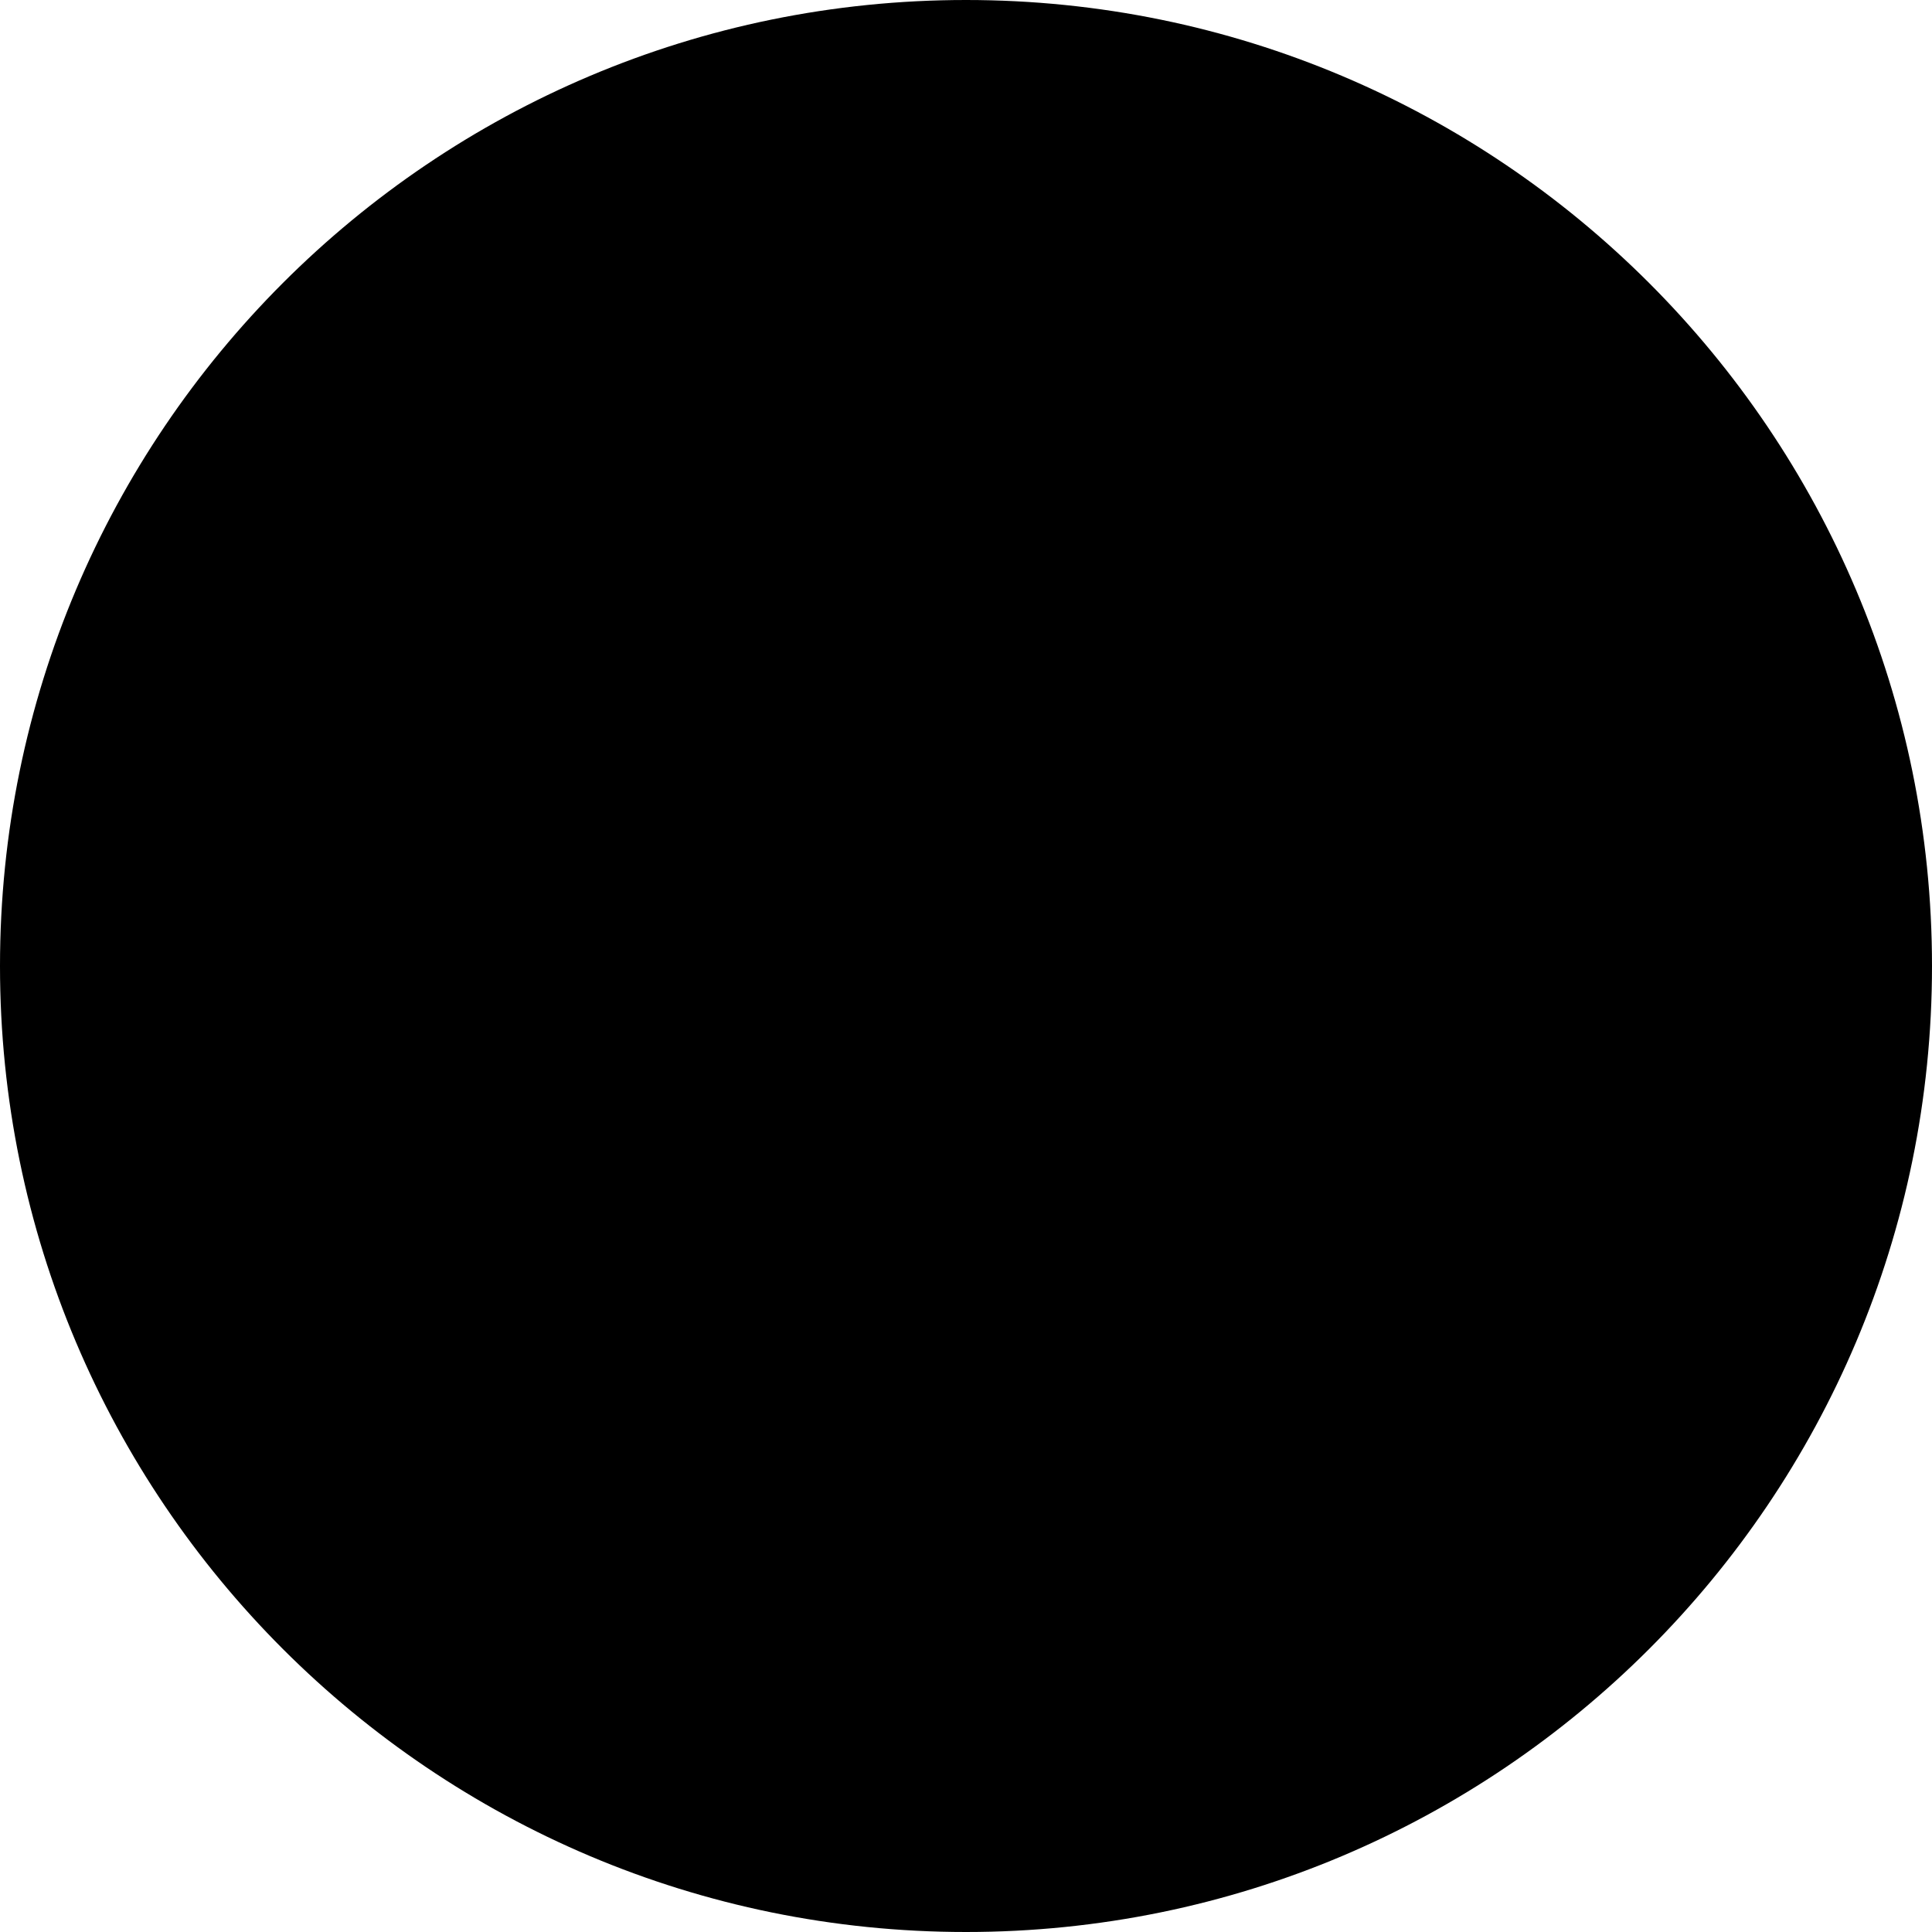
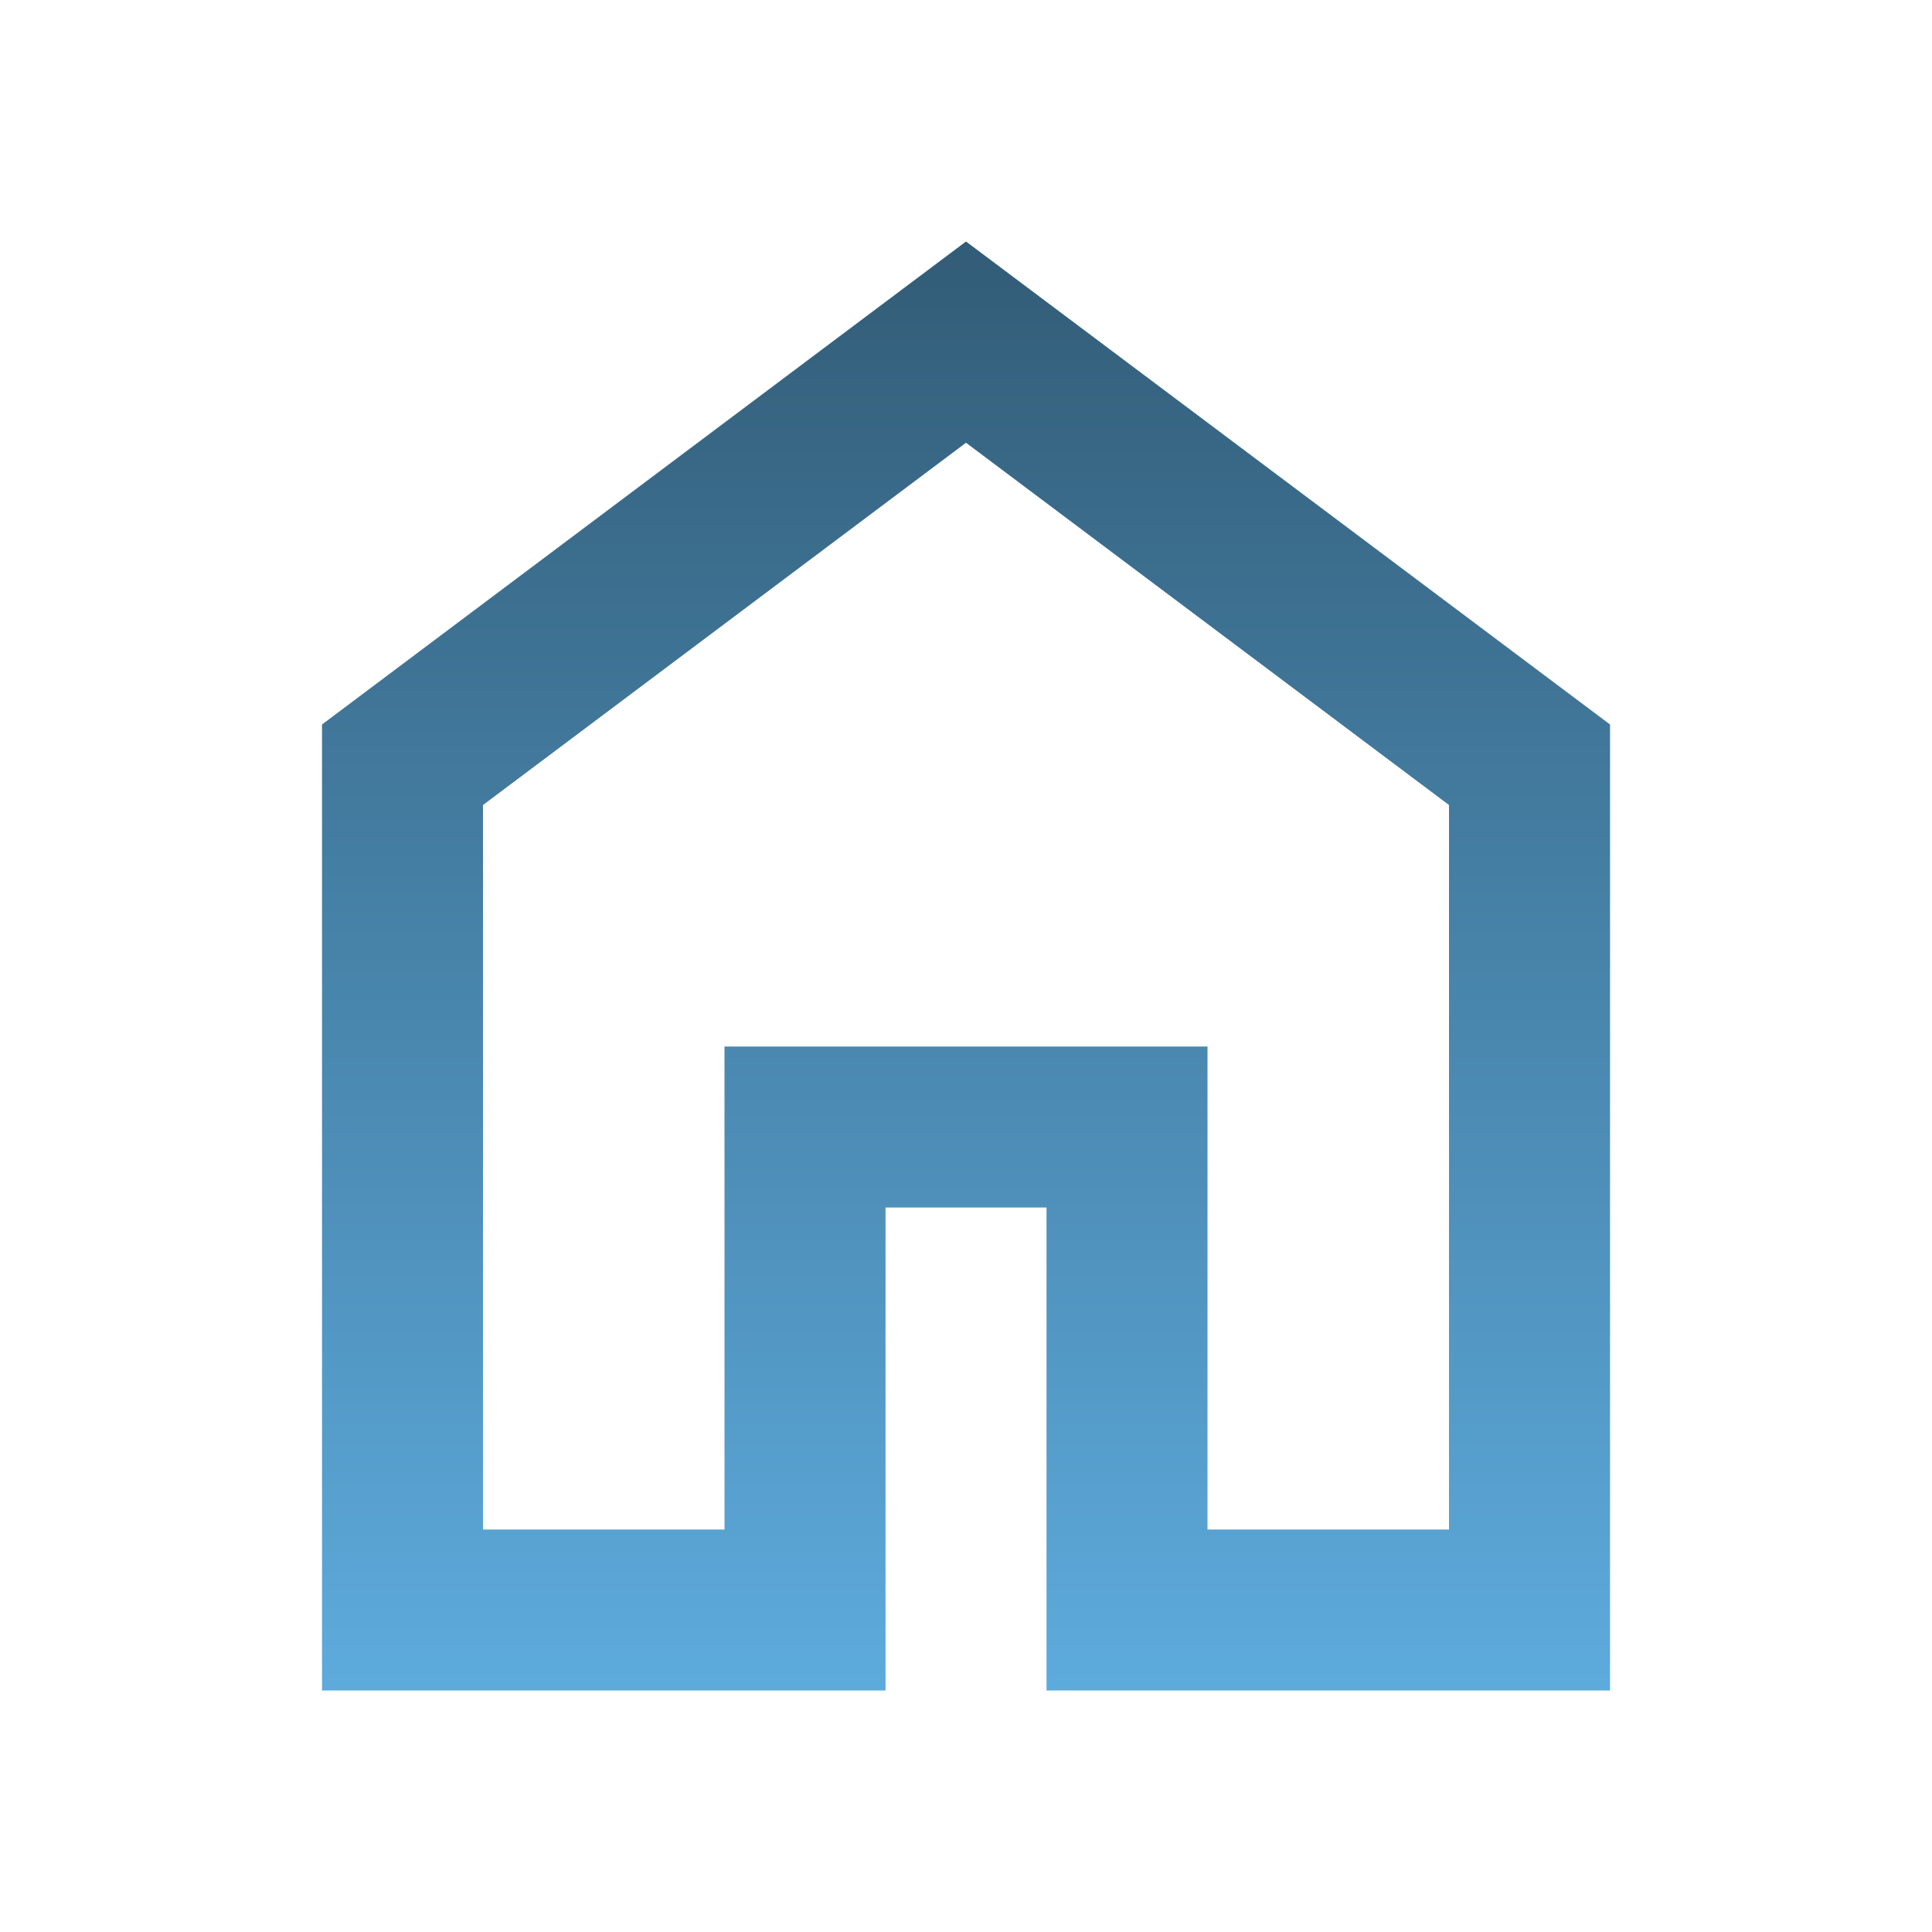
- <svg xmlns="http://www.w3.org/2000/svg" width="24" height="24" viewBox="0 0 24 24" fill="none">
-   <circle cx="12" cy="12" r="12" fill="currentColor" />
-   <mask id="mask0_166_395" style="mask-type:alpha" maskUnits="userSpaceOnUse" x="2" y="1" width="20" height="20">
-     <rect x="2.929" y="1.941" width="18.142" height="18.142" fill="currentColor" />
+ <svg xmlns="http://www.w3.org/2000/svg" viewBox="0 0 37 37" fill="none">
+   <mask id="mask0_883_4015" style="mask-type:alpha" maskUnits="userSpaceOnUse" x="0" y="0" width="37" height="37">
+     <rect x="0.5" y="0.5" width="36" height="36" fill="#D9D9D9" stroke="url(#paint0_linear_883_4015)" />
  </mask>
-   <g mask="url(#mask0_166_395)">
-     <path d="M5.953 17.816V8.745L12 4.209L18.047 8.745V17.816H13.512V12.524H10.488V17.816H5.953Z" fill="black" />
+   <g mask="url(#mask0_883_4015)">
+     <path d="M30.334 14.125V31.875H20.542V22.625H16.459V31.875H6.667V14.125L18.5 5.25L30.334 14.125ZM28.25 15.167L28.05 15.017L18.8 8.079L18.5 7.854L18.2 8.079L8.95 15.017L8.75 15.167V29.792H14.375V20.542H22.625V29.792H28.25V15.167Z" fill="url(#paint1_linear_883_4015)" stroke="url(#paint2_linear_883_4015)" />
  </g>
+   <defs>
+     <linearGradient id="paint0_linear_883_4015" x1="18.5" y1="0" x2="18.5" y2="37" gradientUnits="userSpaceOnUse">
+       <stop stop-color="#325C77" />
+       <stop offset="1" stop-color="#5DABDD" />
+     </linearGradient>
+     <linearGradient id="paint1_linear_883_4015" x1="18.5" y1="4.625" x2="18.5" y2="32.375" gradientUnits="userSpaceOnUse">
+       <stop stop-color="#325C77" />
+       <stop offset="1" stop-color="#5DABDD" />
+     </linearGradient>
+     <linearGradient id="paint2_linear_883_4015" x1="18.5" y1="4.625" x2="18.5" y2="32.375" gradientUnits="userSpaceOnUse">
+       <stop stop-color="#325C77" />
+       <stop offset="1" stop-color="#5DABDD" />
+     </linearGradient>
+   </defs>
</svg>
